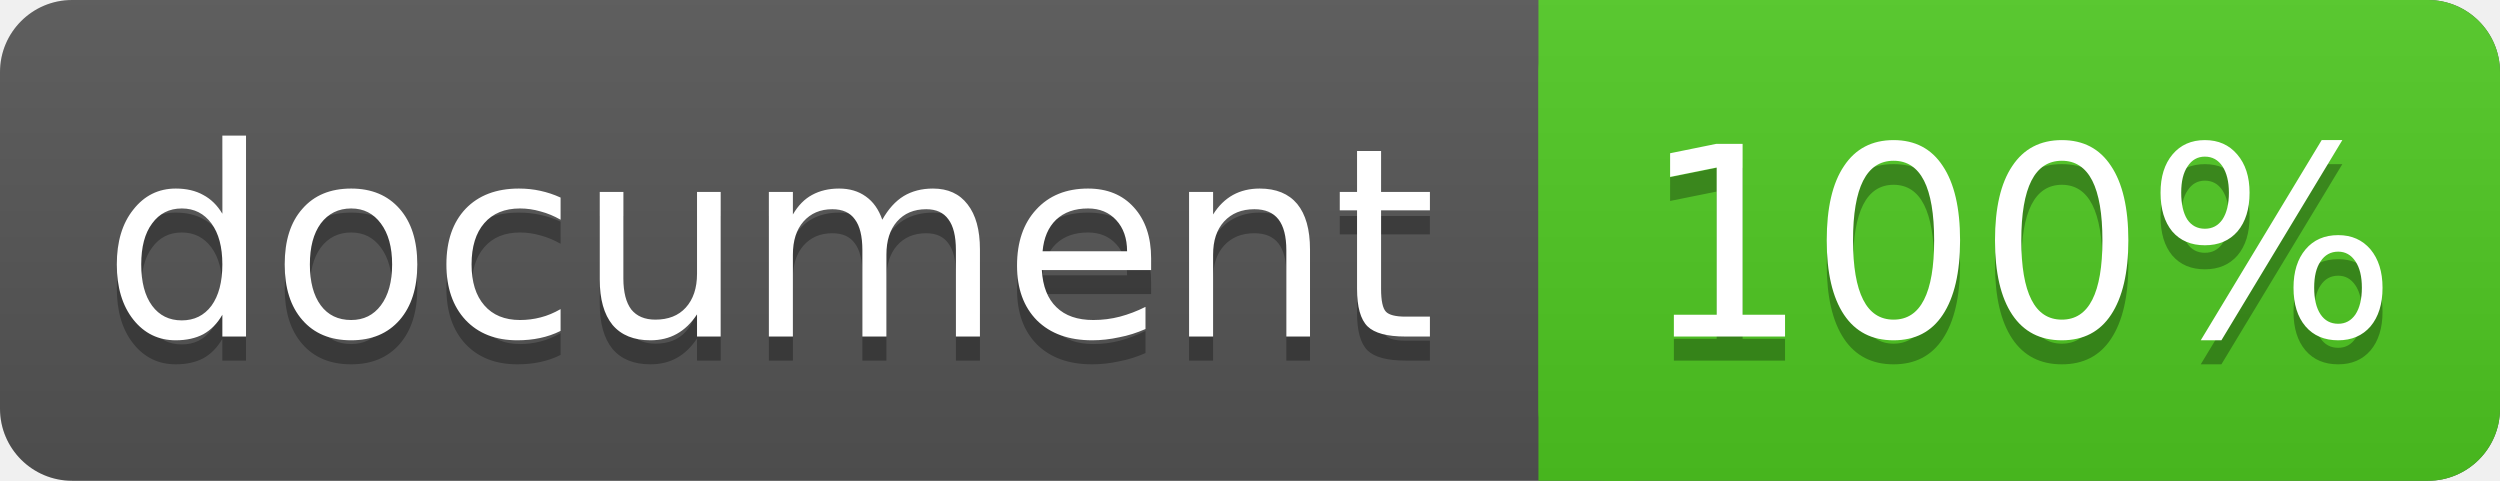
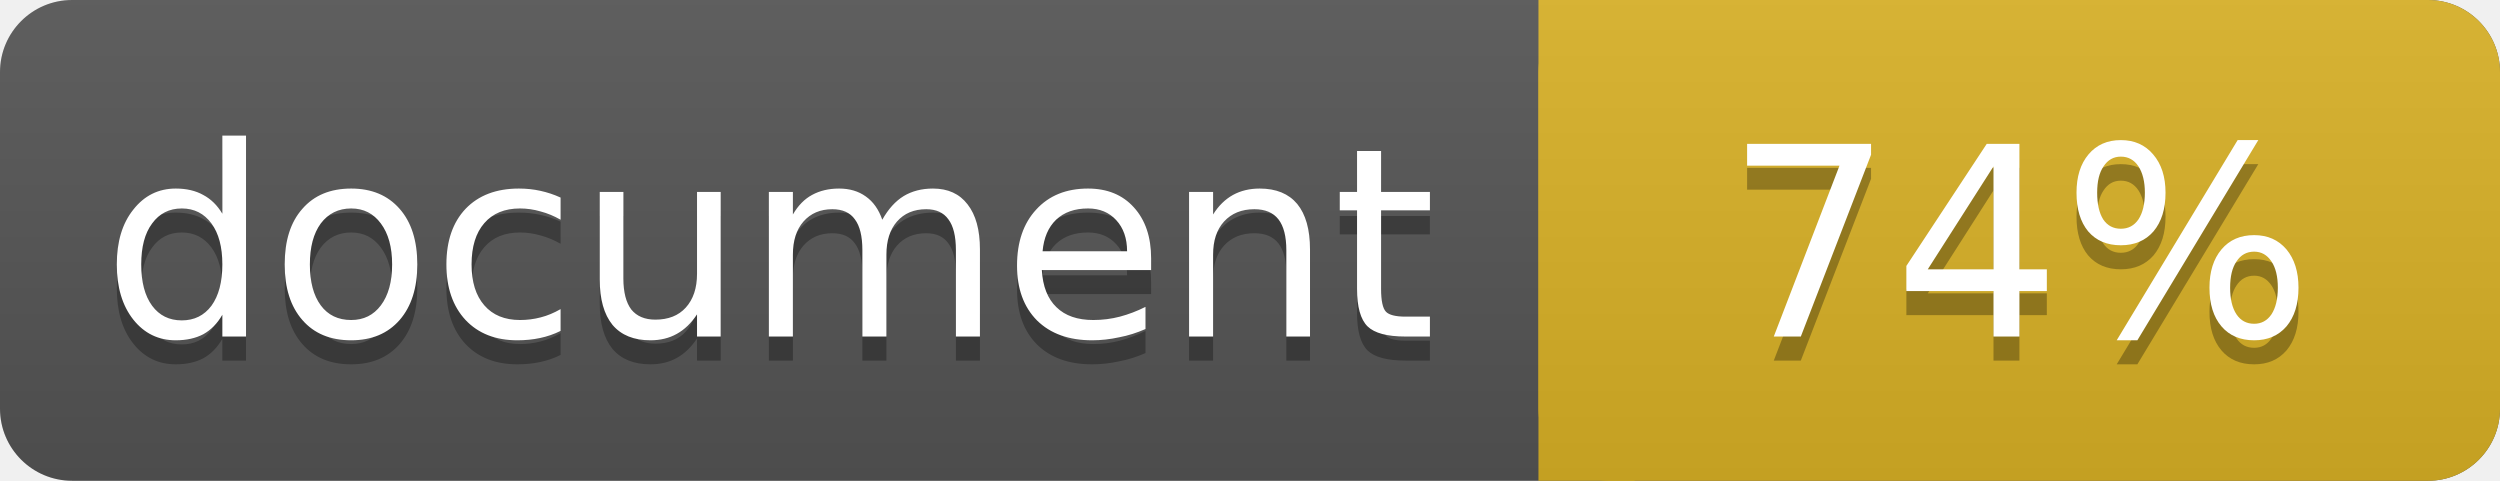
<svg xmlns="http://www.w3.org/2000/svg" width="104" height="20">
  <linearGradient id="a" x2="0" y2="100%">
    <stop offset="0" stop-color="#bbb" stop-opacity=".1" />
    <stop offset="1" stop-opacity=".1" />
  </linearGradient>
  <rect rx="3" width="104" height="20" fill="#555" />
-   <rect rx="3" x="64" width="40" height="20" fill="#4fc921" />
-   <path fill="#4fc921" d="M64 0h4v20h-4z" />
+   <rect rx="3" x="64" width="40" height="20" fill="#dab226" />
+   <path fill="#dab226" d="M64 0h4v20h-4z" />
  <rect rx="3" width="104" height="20" fill="url(#a)" />
  <g fill="#fff" text-anchor="middle" font-family="DejaVu Sans,Verdana,Geneva,sans-serif" font-size="11">
    <text x="32" y="15" fill="#010101" fill-opacity=".3">document</text>
    <text x="32" y="14">document</text>
-     <text x="84" y="15" fill="#010101" fill-opacity=".3">100%</text>
-     <text x="84" y="14">100%</text>
+     <text x="84" y="15" fill="#010101" fill-opacity=".3">74%</text>
+     <text x="84" y="14">74%</text>
  </g>
</svg>
